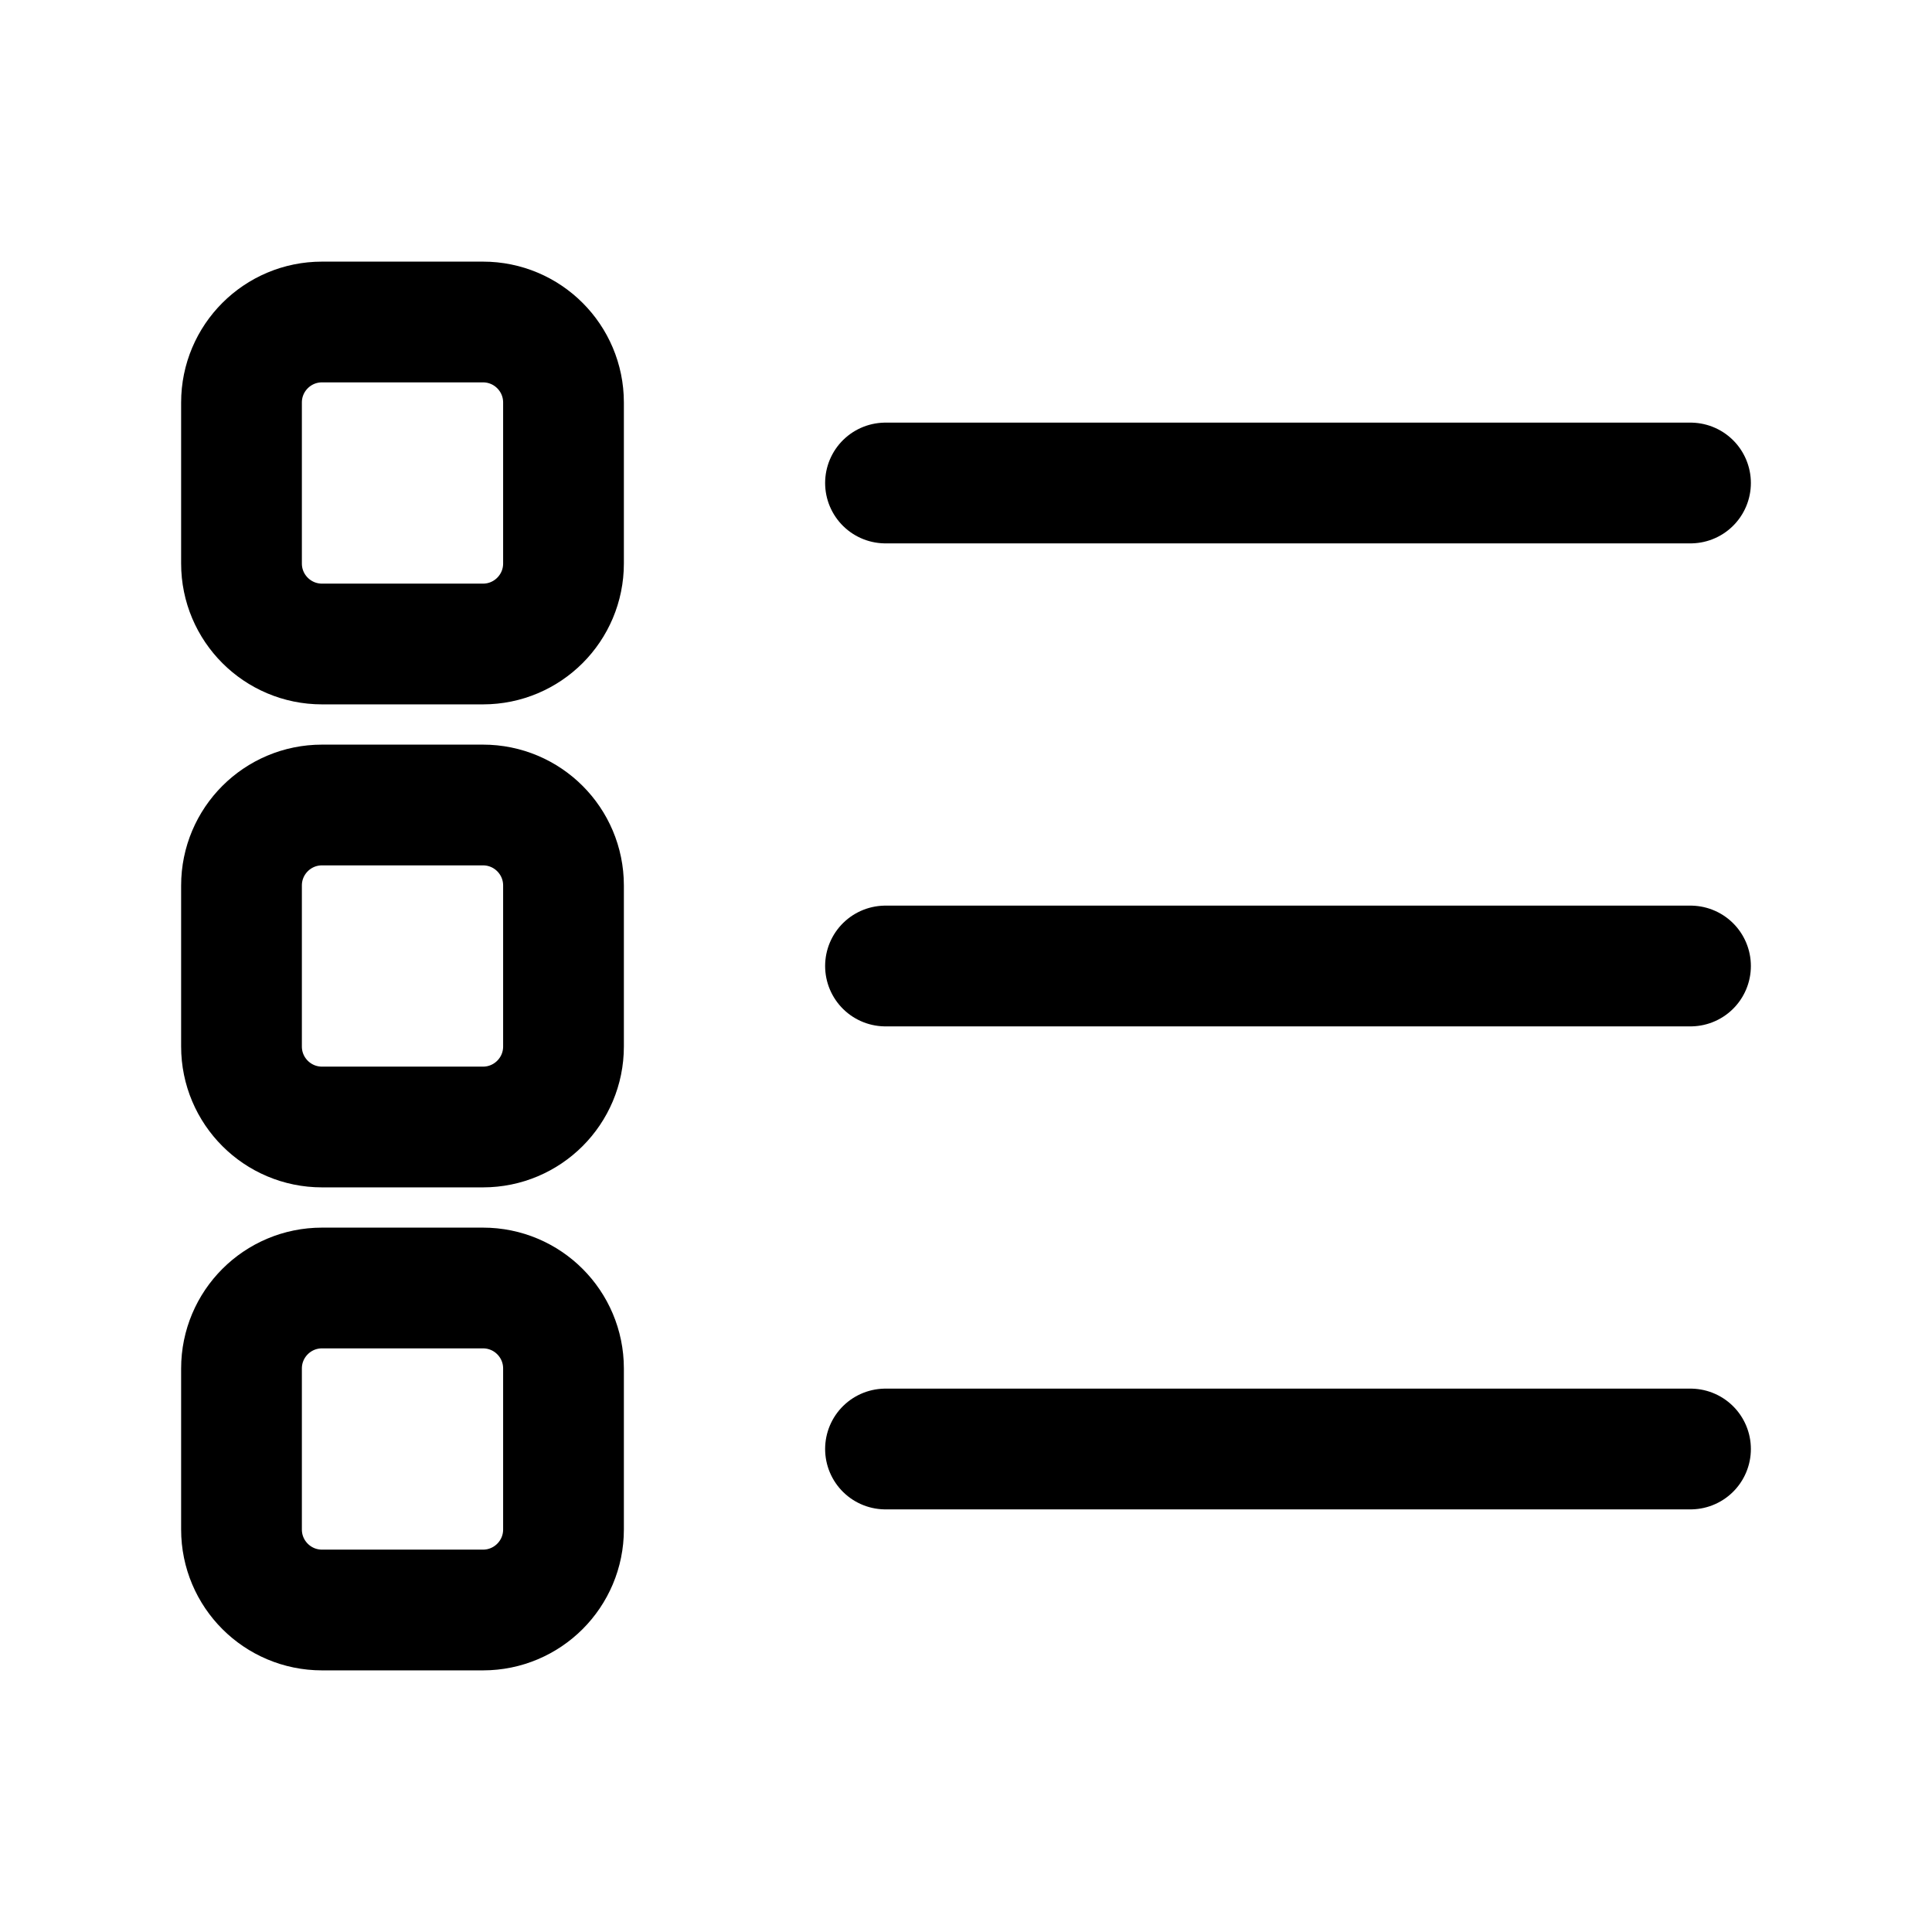
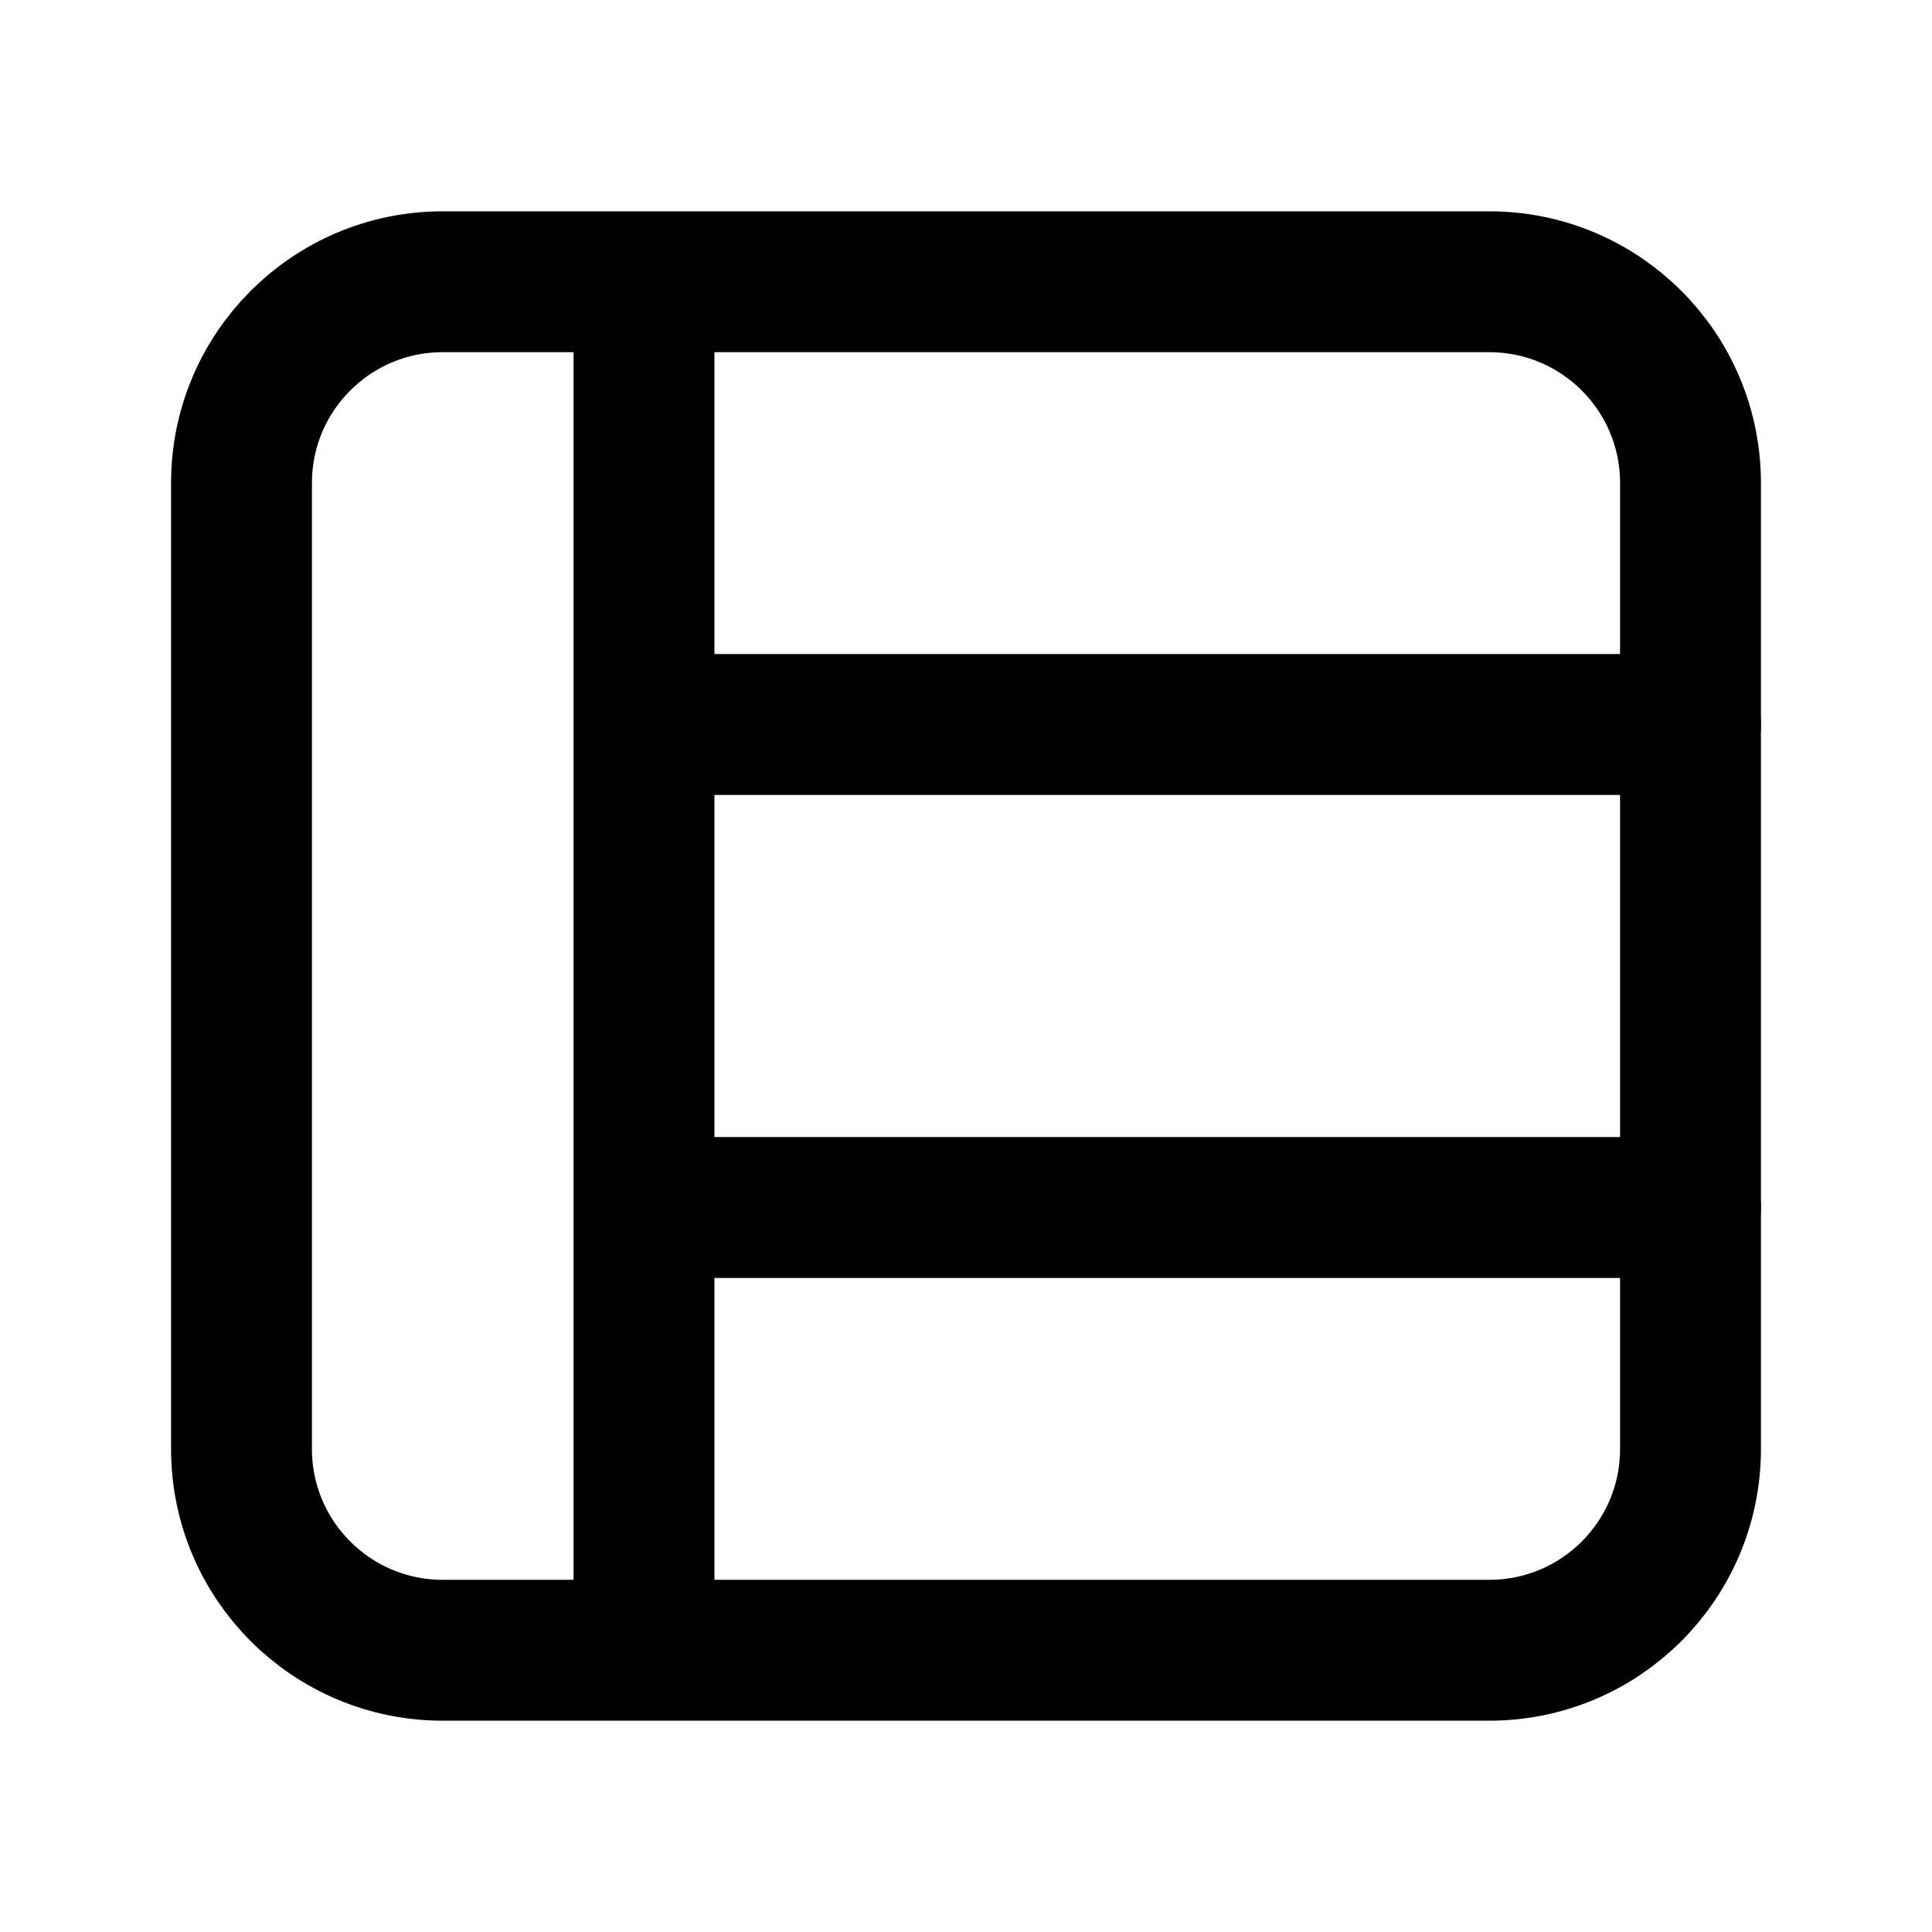
- <svg xmlns="http://www.w3.org/2000/svg" width="24" height="24" viewBox="0 0 24 24" fill="none" stroke="currentColor" stroke-width="1.5" stroke-linecap="round" stroke-linejoin="round">
-   <rect x="3" y="4" width="4" height="4" rx="1" />
-   <rect x="3" y="10" width="4" height="4" rx="1" />
-   <rect x="3" y="16" width="4" height="4" rx="1" />
-   <path d="M11 6h10M11 12h10M11 18h10" />
+ <svg xmlns="http://www.w3.org/2000/svg" width="24" height="24" viewBox="0 0 24 24" fill="none" stroke="currentColor" stroke-width="1.75" stroke-linecap="round" stroke-linejoin="round">
+   <rect x="3" y="3.5" width="18" height="17" rx="2.5" />
+   <path d="M8 4v16M8 9h13M8 15h13" />
</svg>
